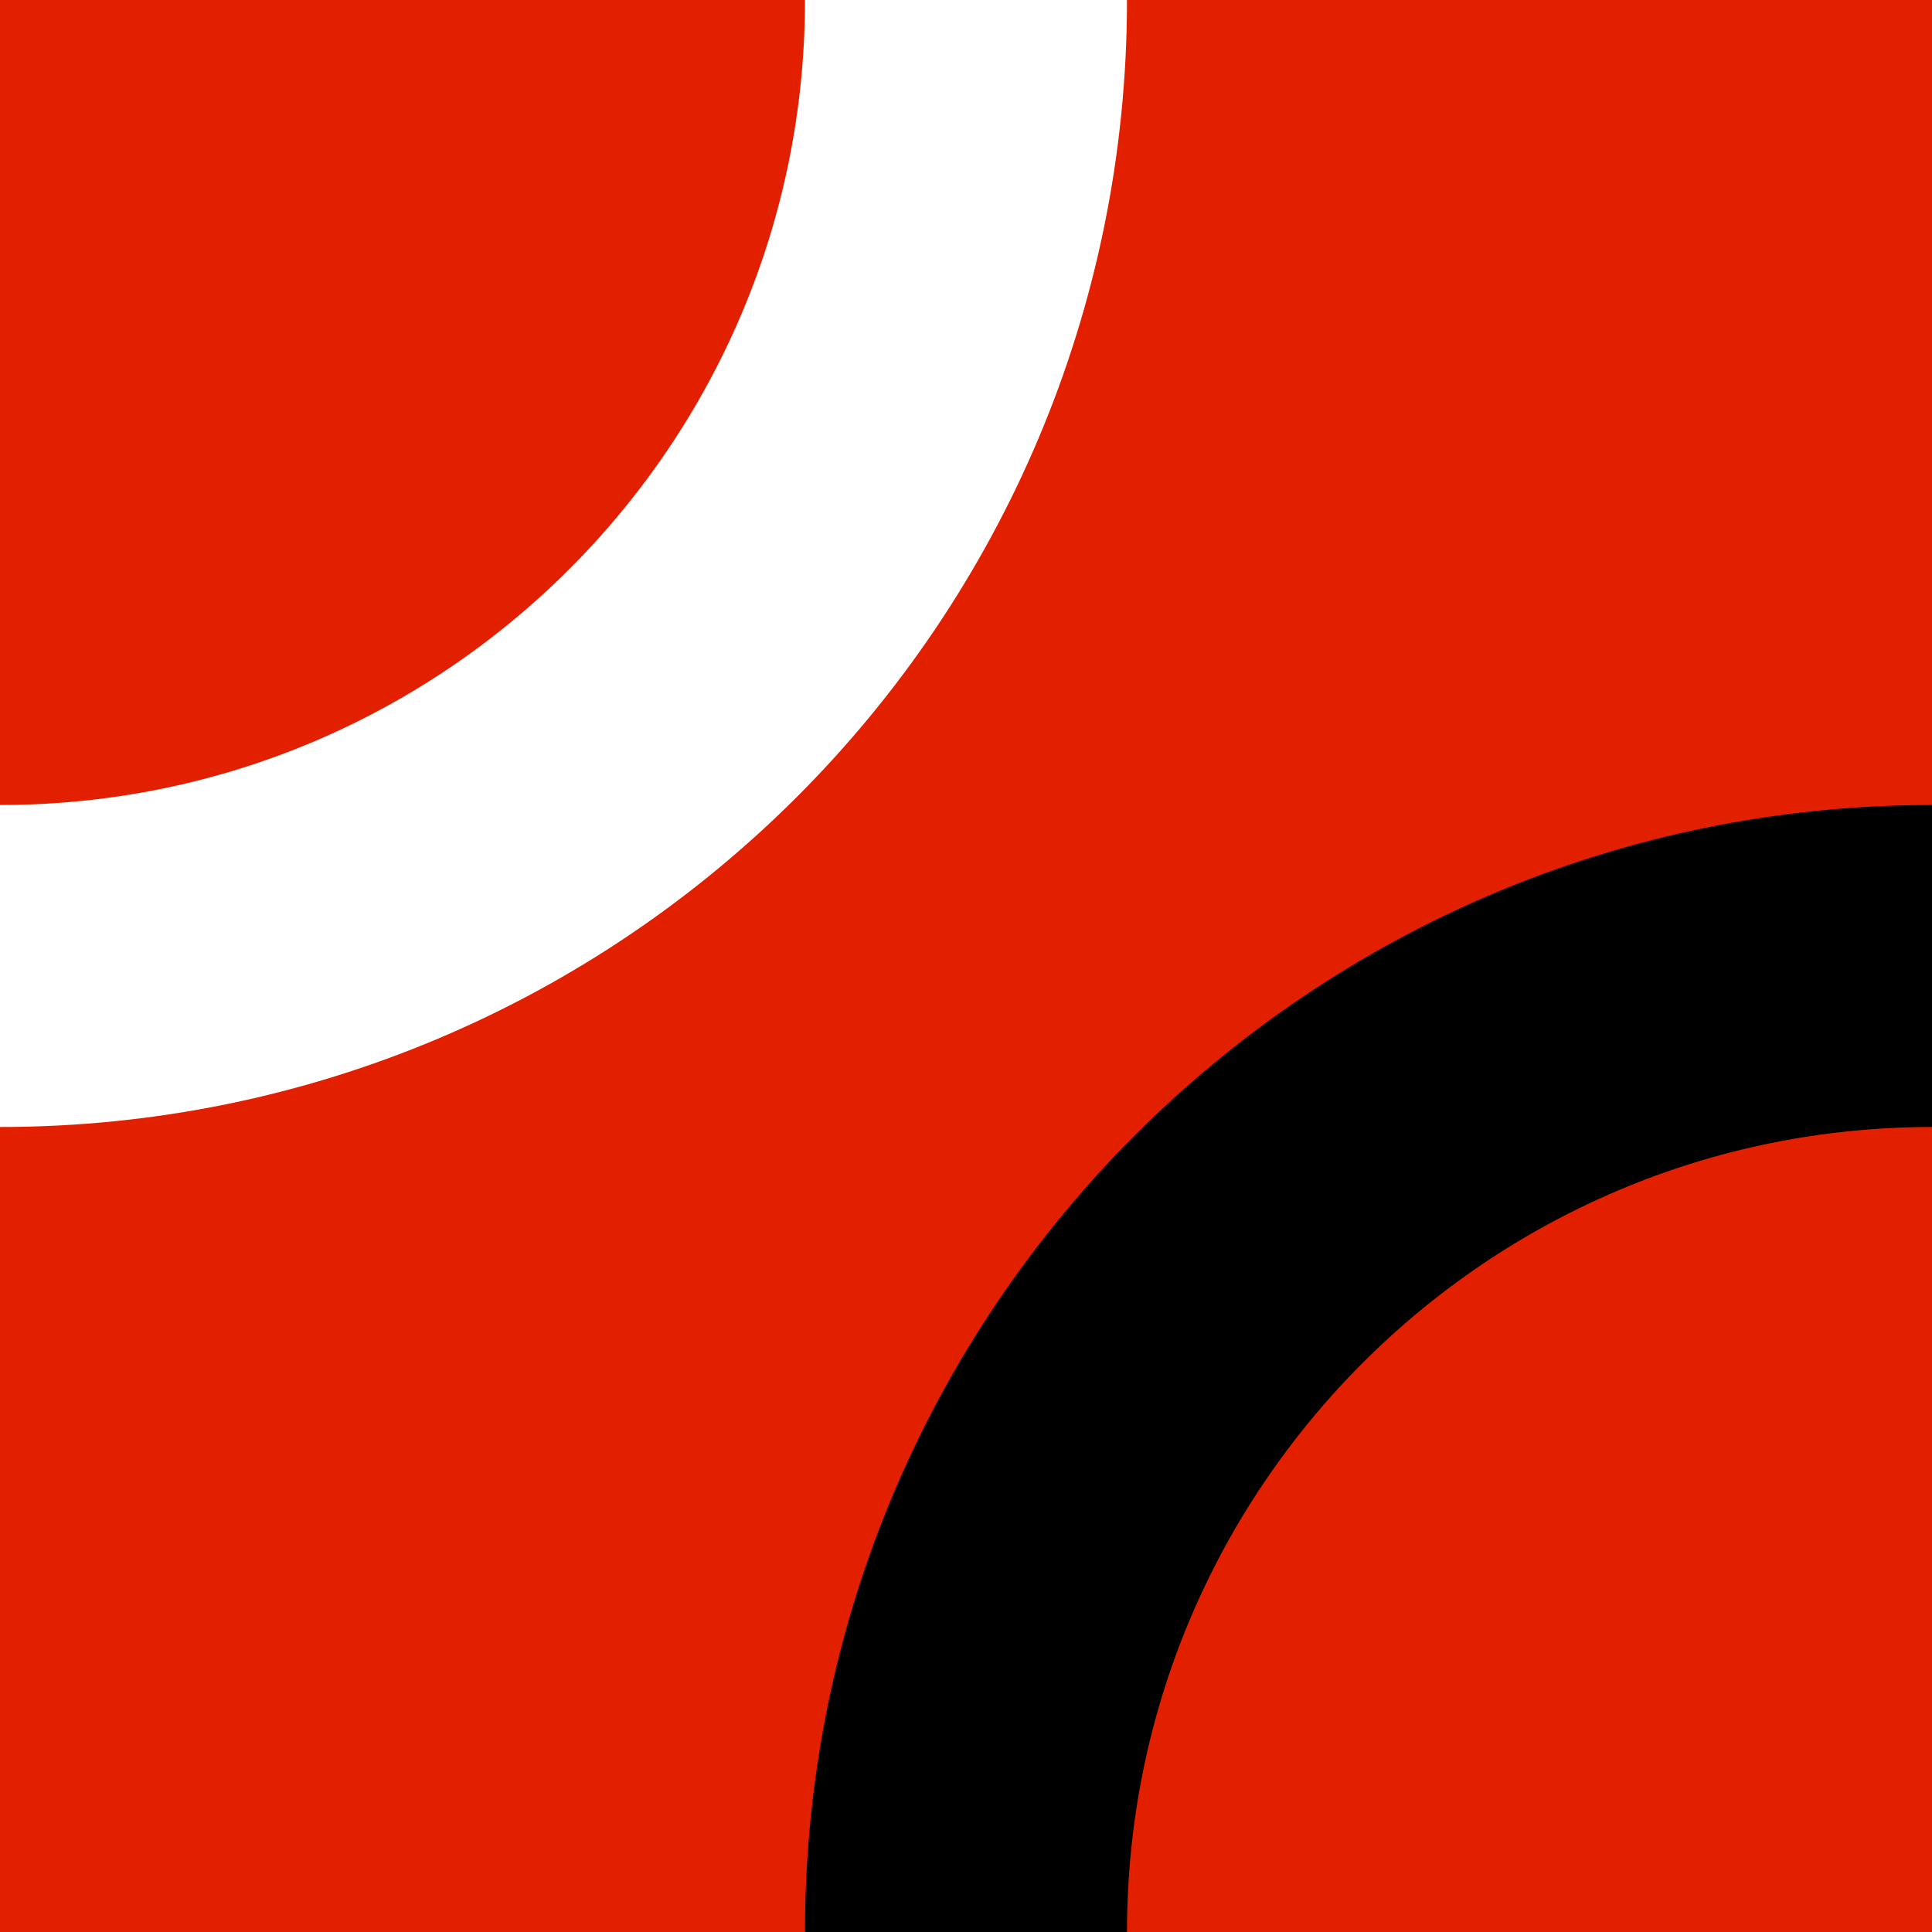
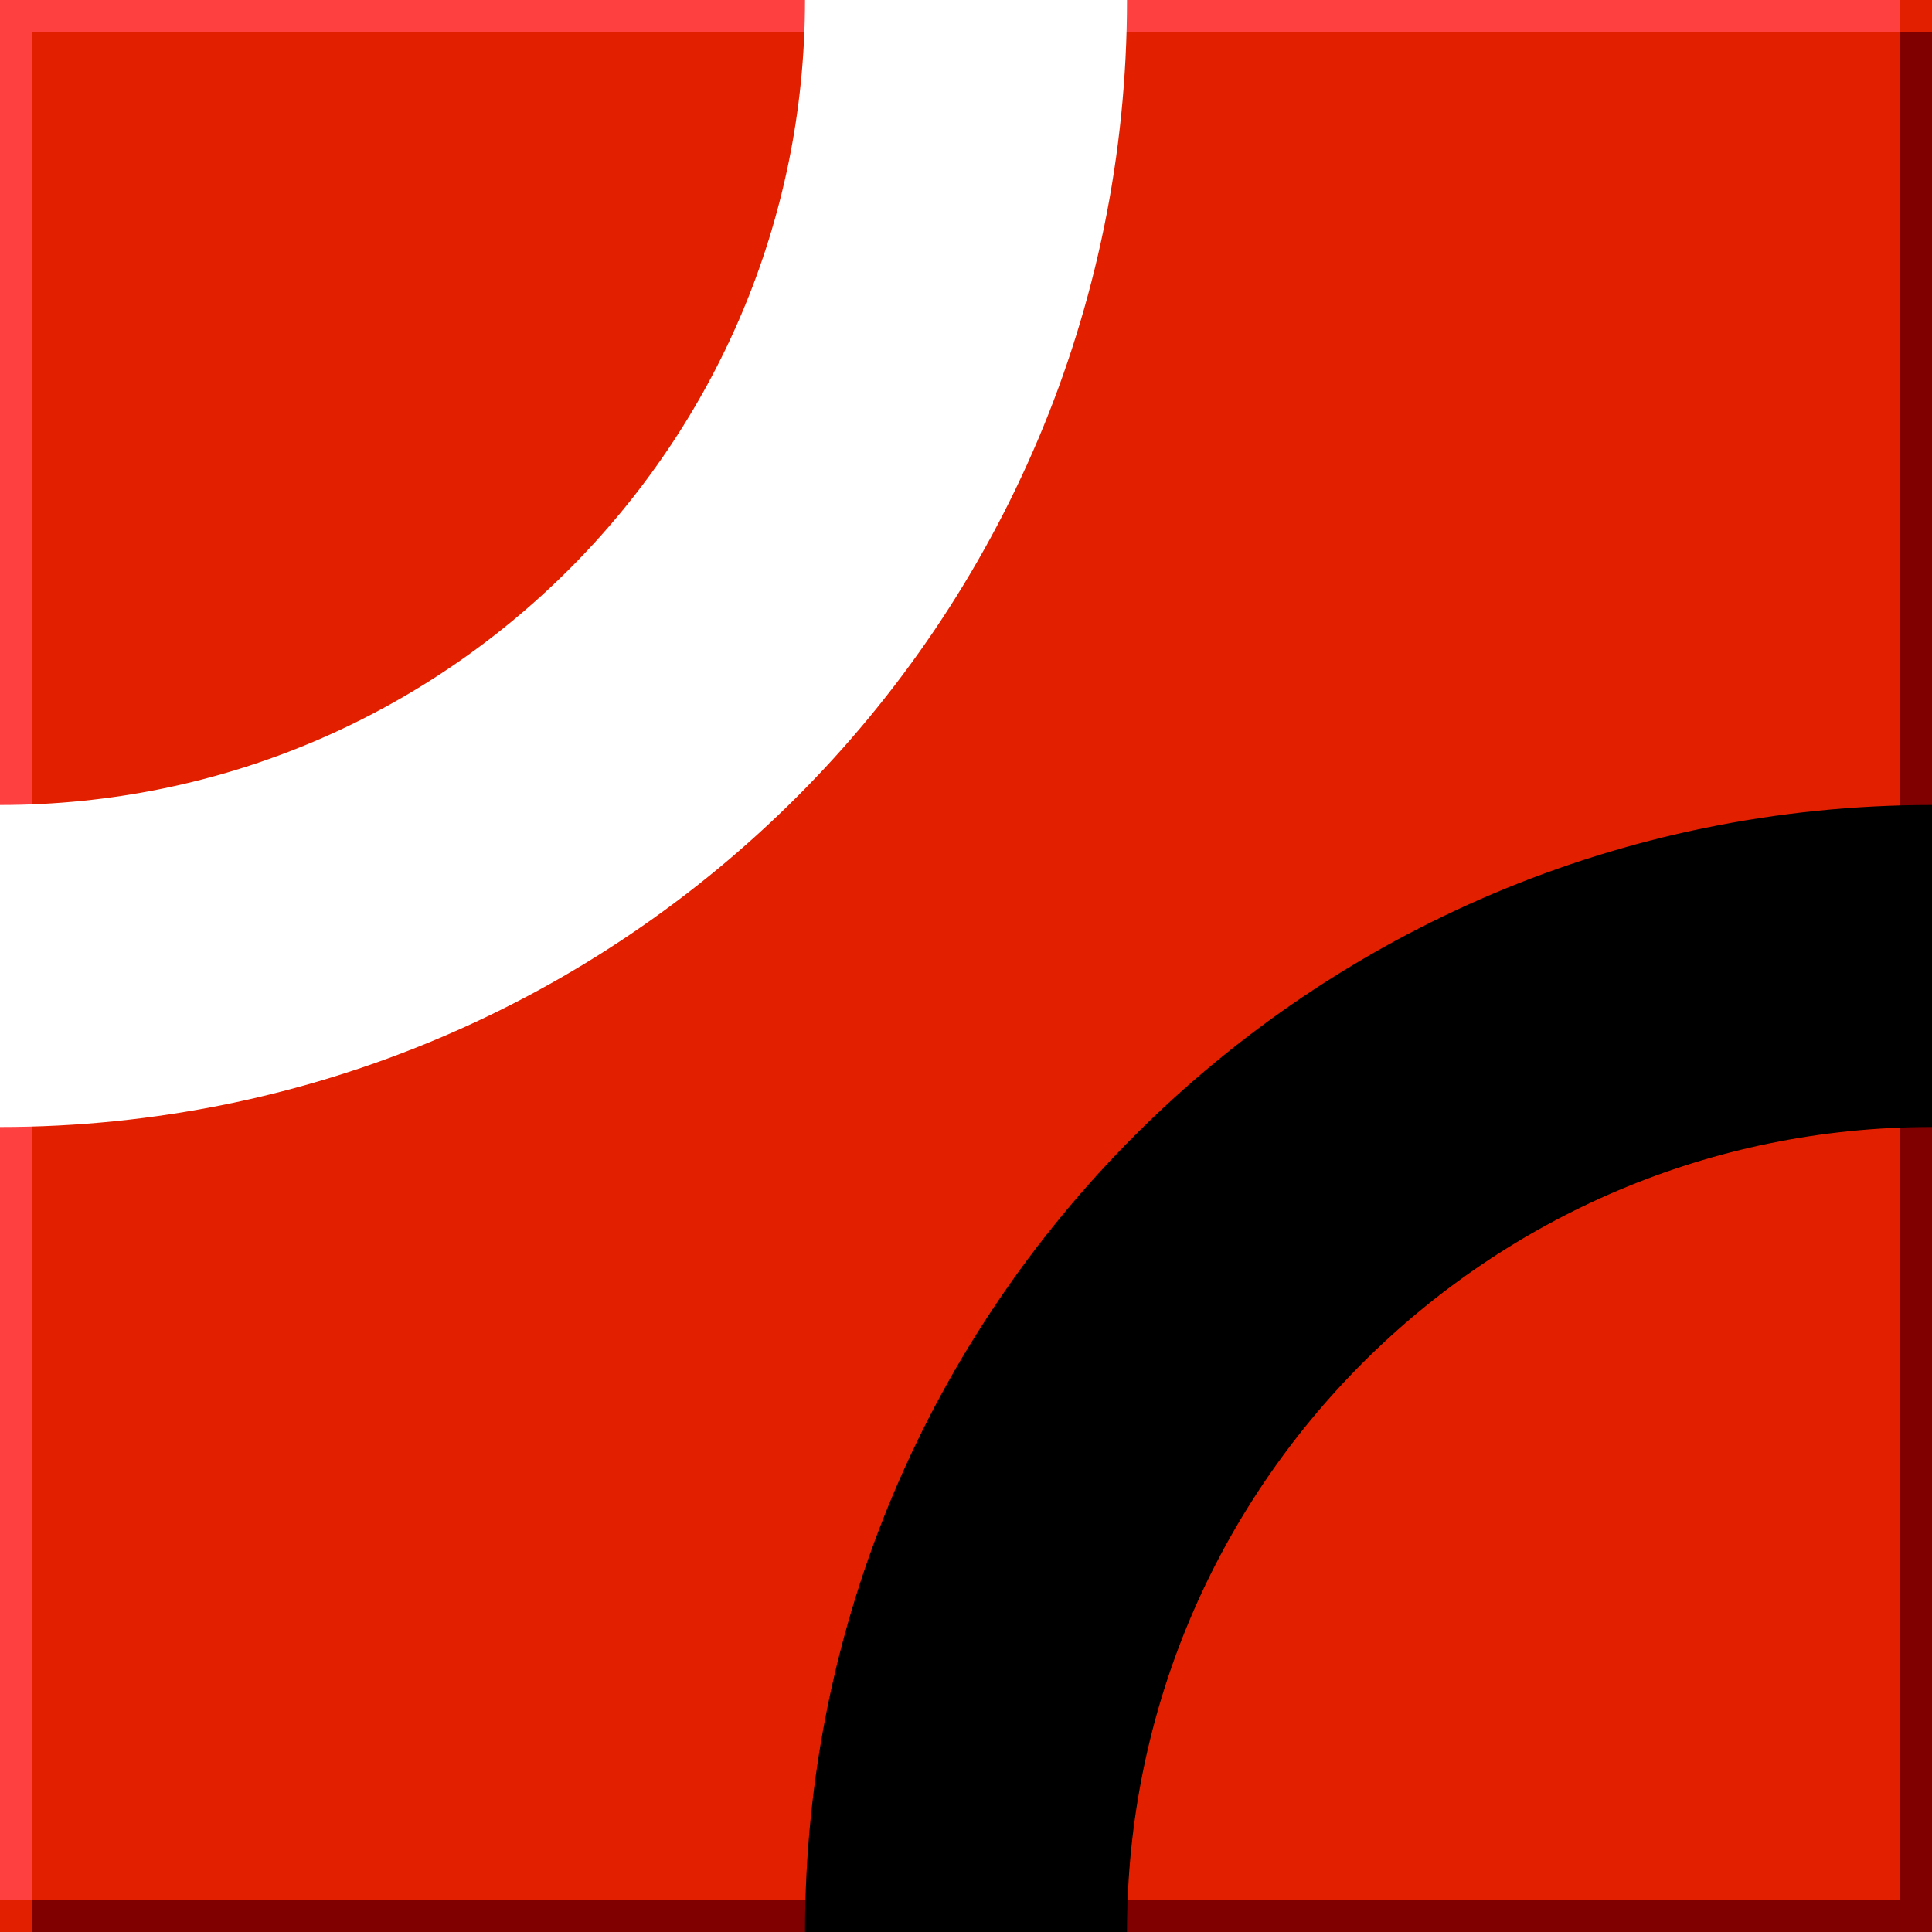
<svg xmlns="http://www.w3.org/2000/svg" viewBox="0 0 60 60">
  <rect width="60" height="60" fill="#E22000" />
+   <path d="M 0.5,59 L 0.5,0.5 L 59,0.5" fill="none" stroke="#FF4040" stroke-width="1" />
+   <path d="M 59.5,1 L 59.5,59.5 L 1,59.5" fill="none" stroke="#800000" stroke-width="1" />
  <path d="M 30,0 A 30,30 0 0 1 0,30" fill="none" stroke="#FFFFFF" stroke-width="10" />
  <path d="M 60,30 A 30,30 0 0 0 30,60" fill="none" stroke="#000000" stroke-width="10" />
</svg>
